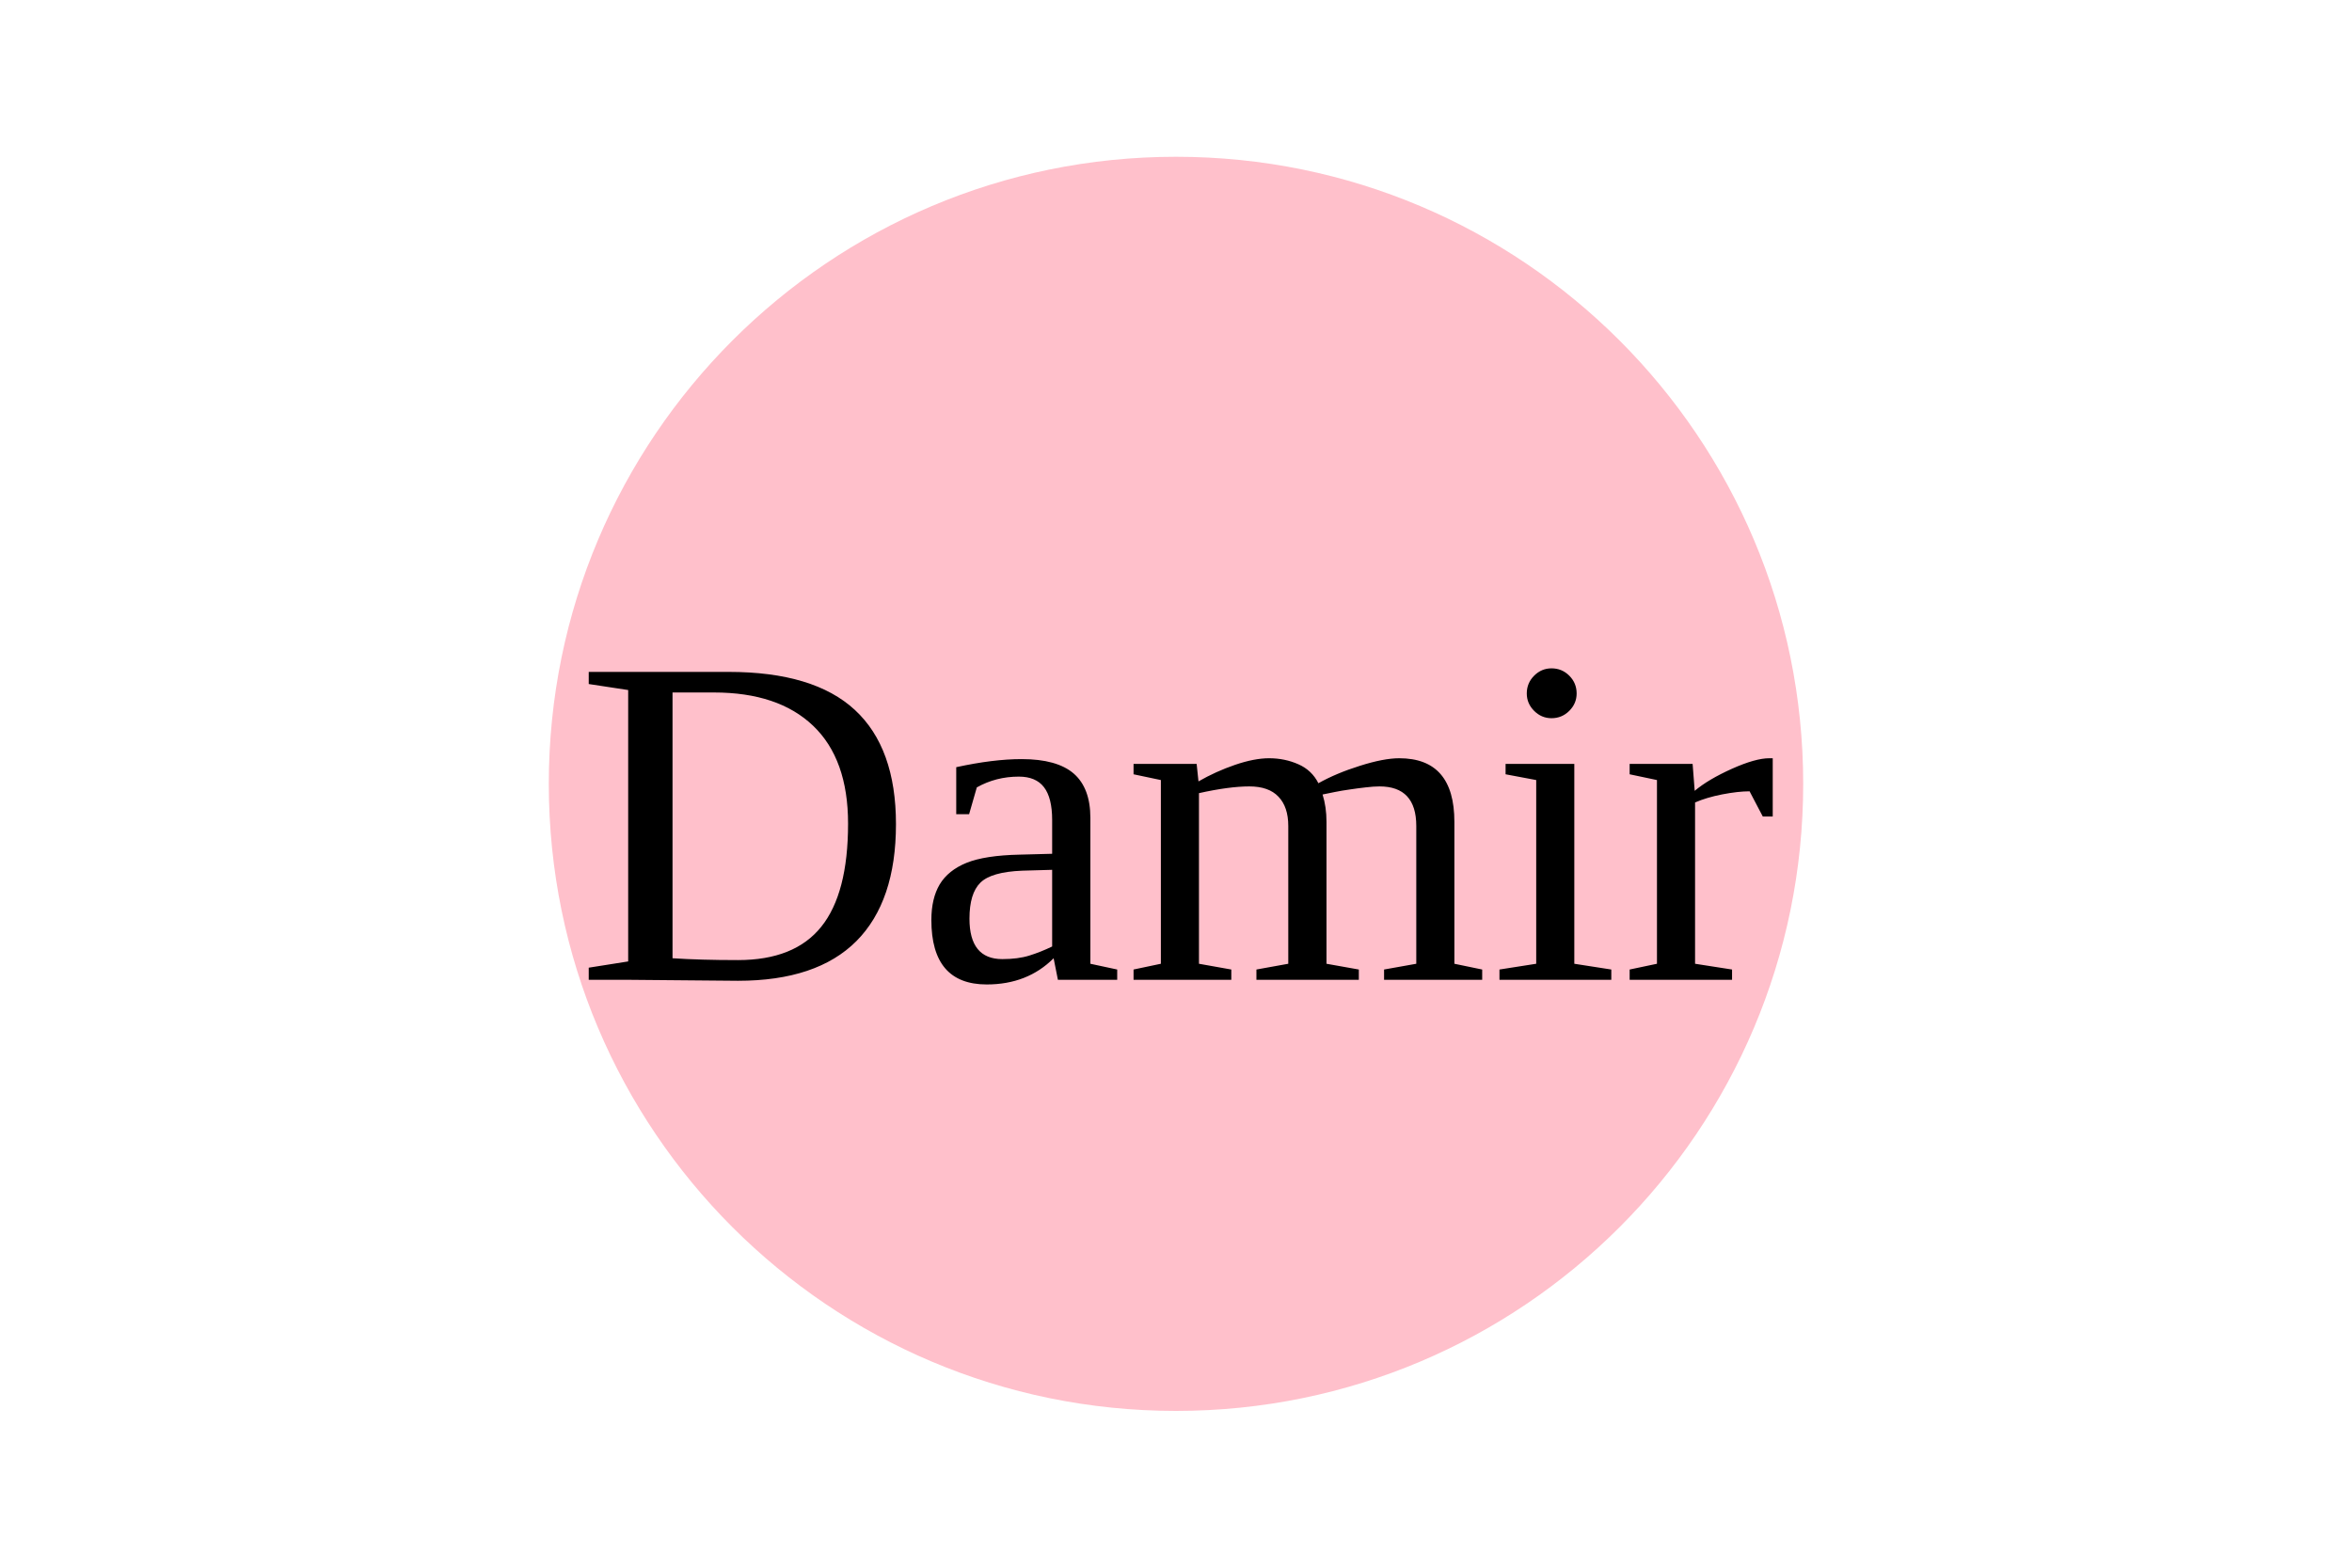
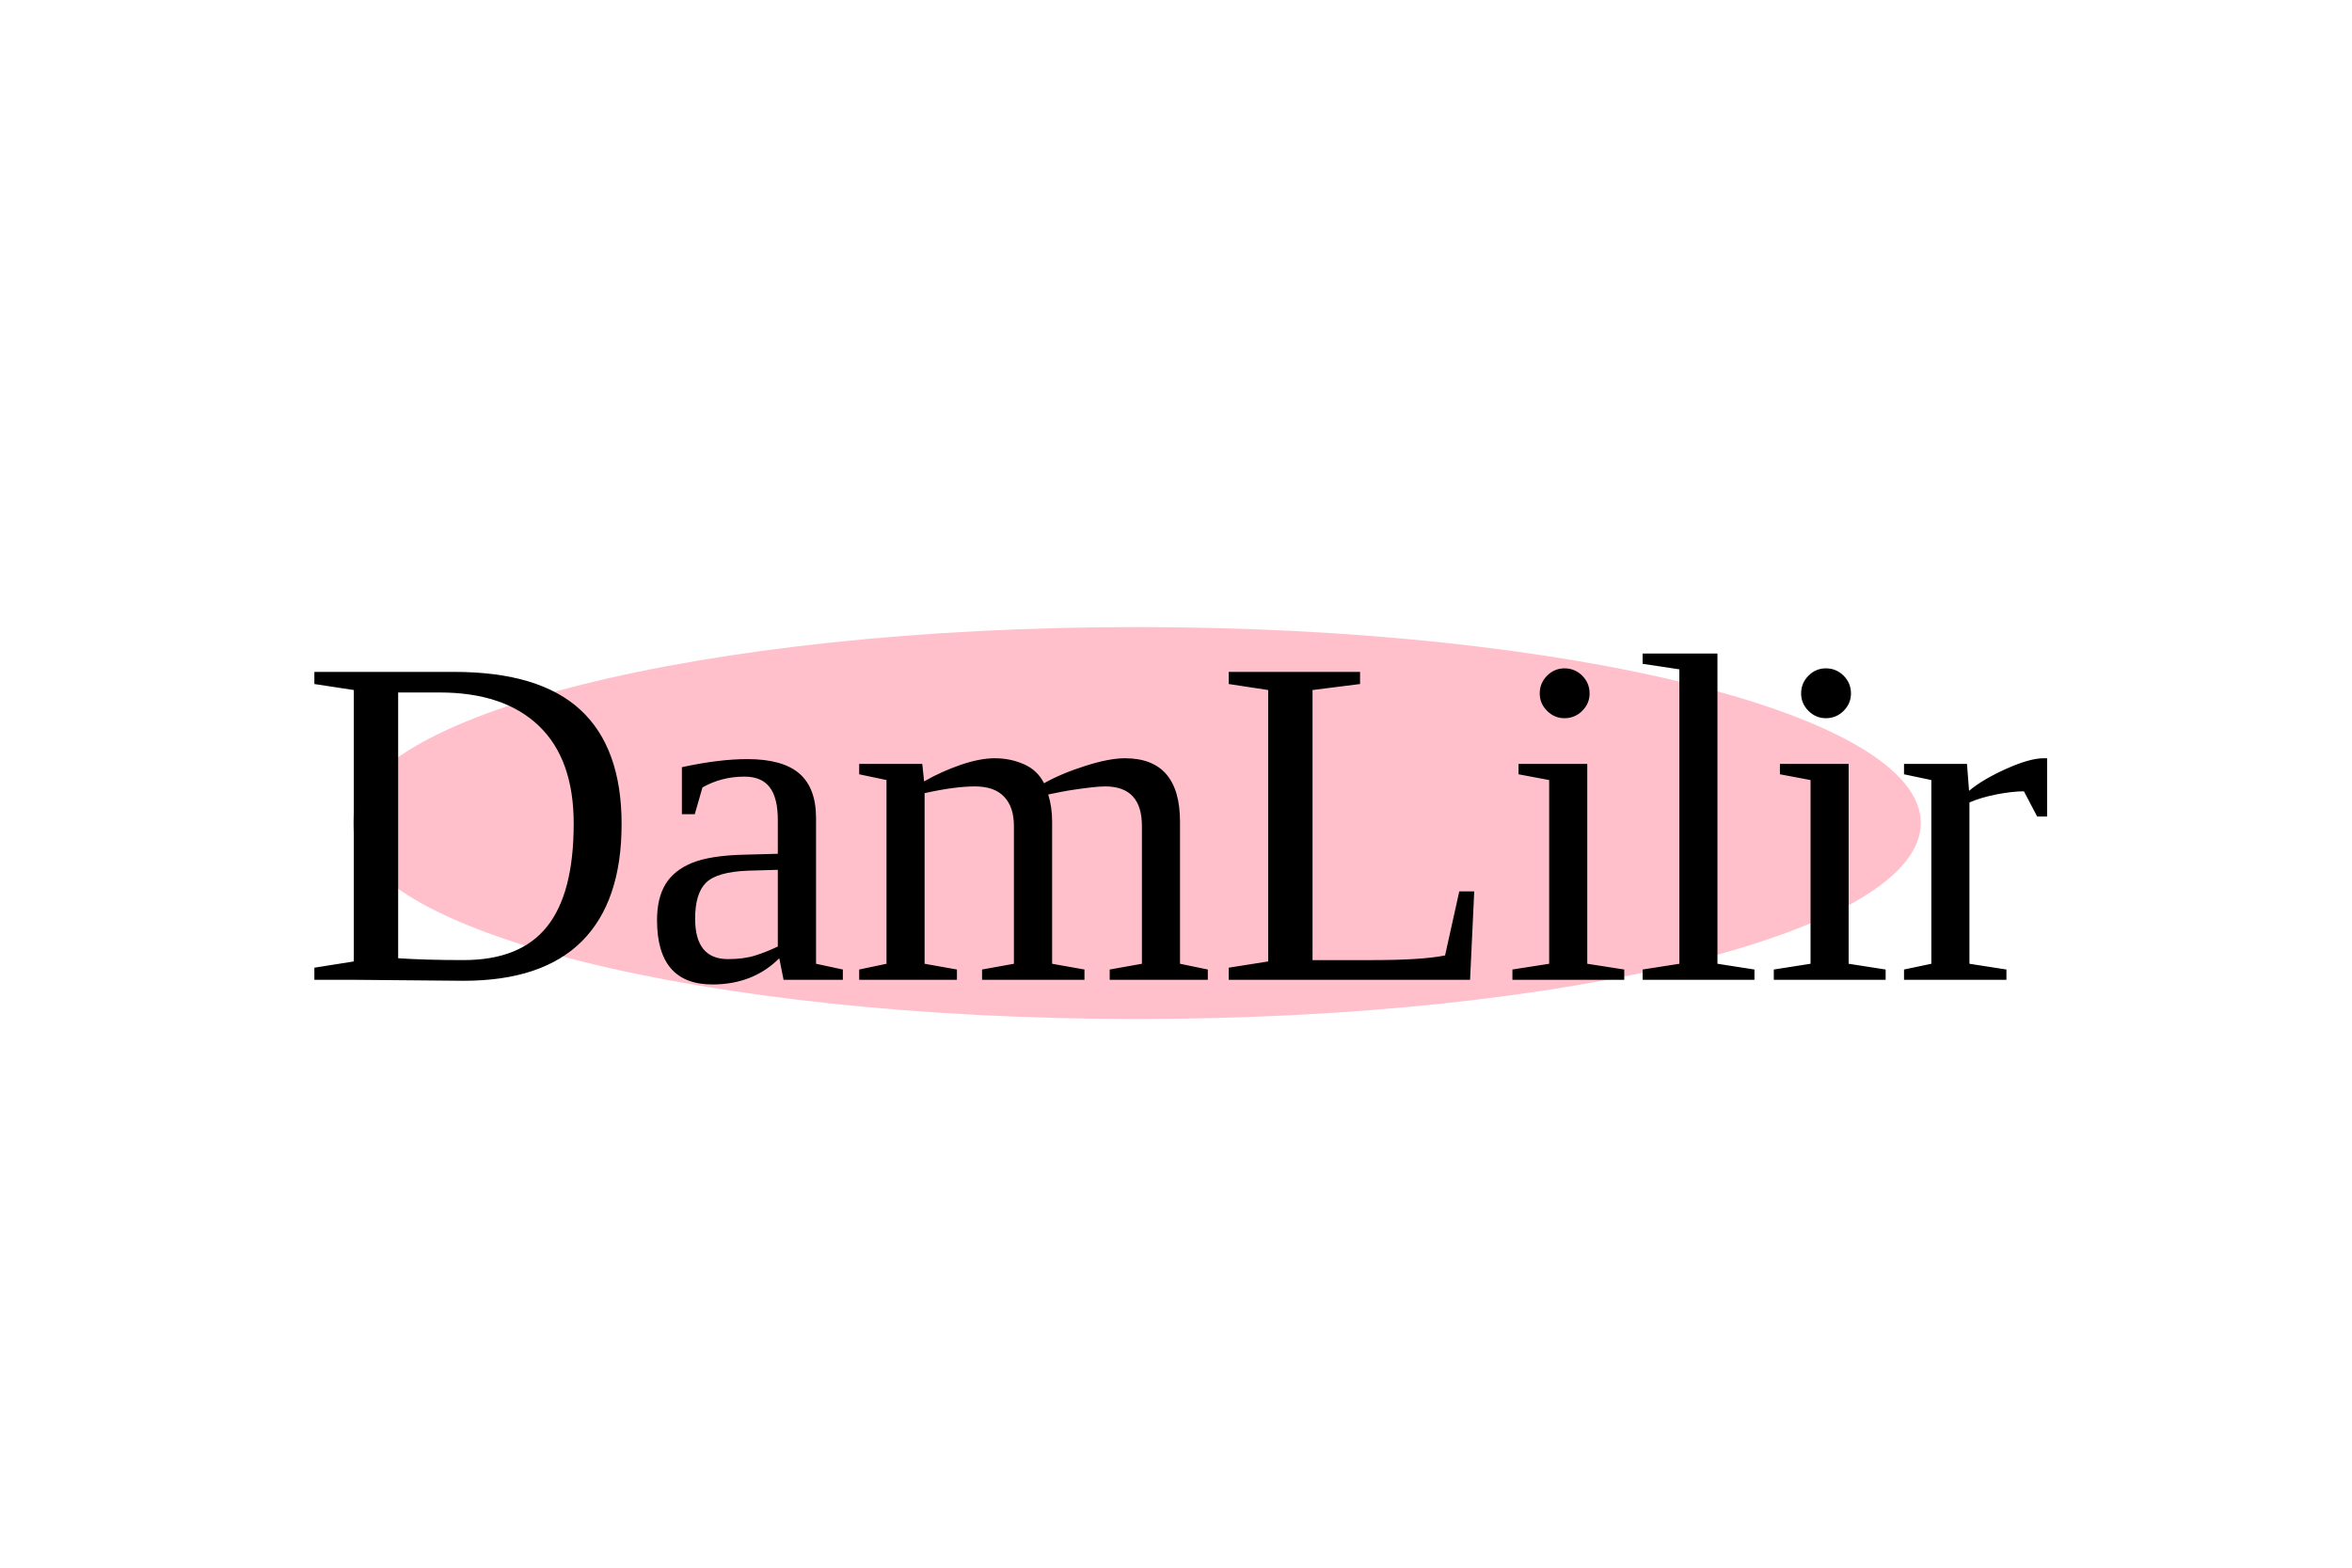
<svg xmlns="http://www.w3.org/2000/svg" version="1.1" width="300" height="200">
-   <circle cx="150" cy="100" r="80" fill="pink" />
-   <text x="150" y="125" font-size="60" text-anchor="middle" fill="black">Damir</text>
+   <ellipse cx="145" cy="105" rx="100" ry="25" fill="pink" />
+   <text x="150" y="125" font-size="60" text-anchor="middle" fill="black">DamLilir</text>
</svg>
